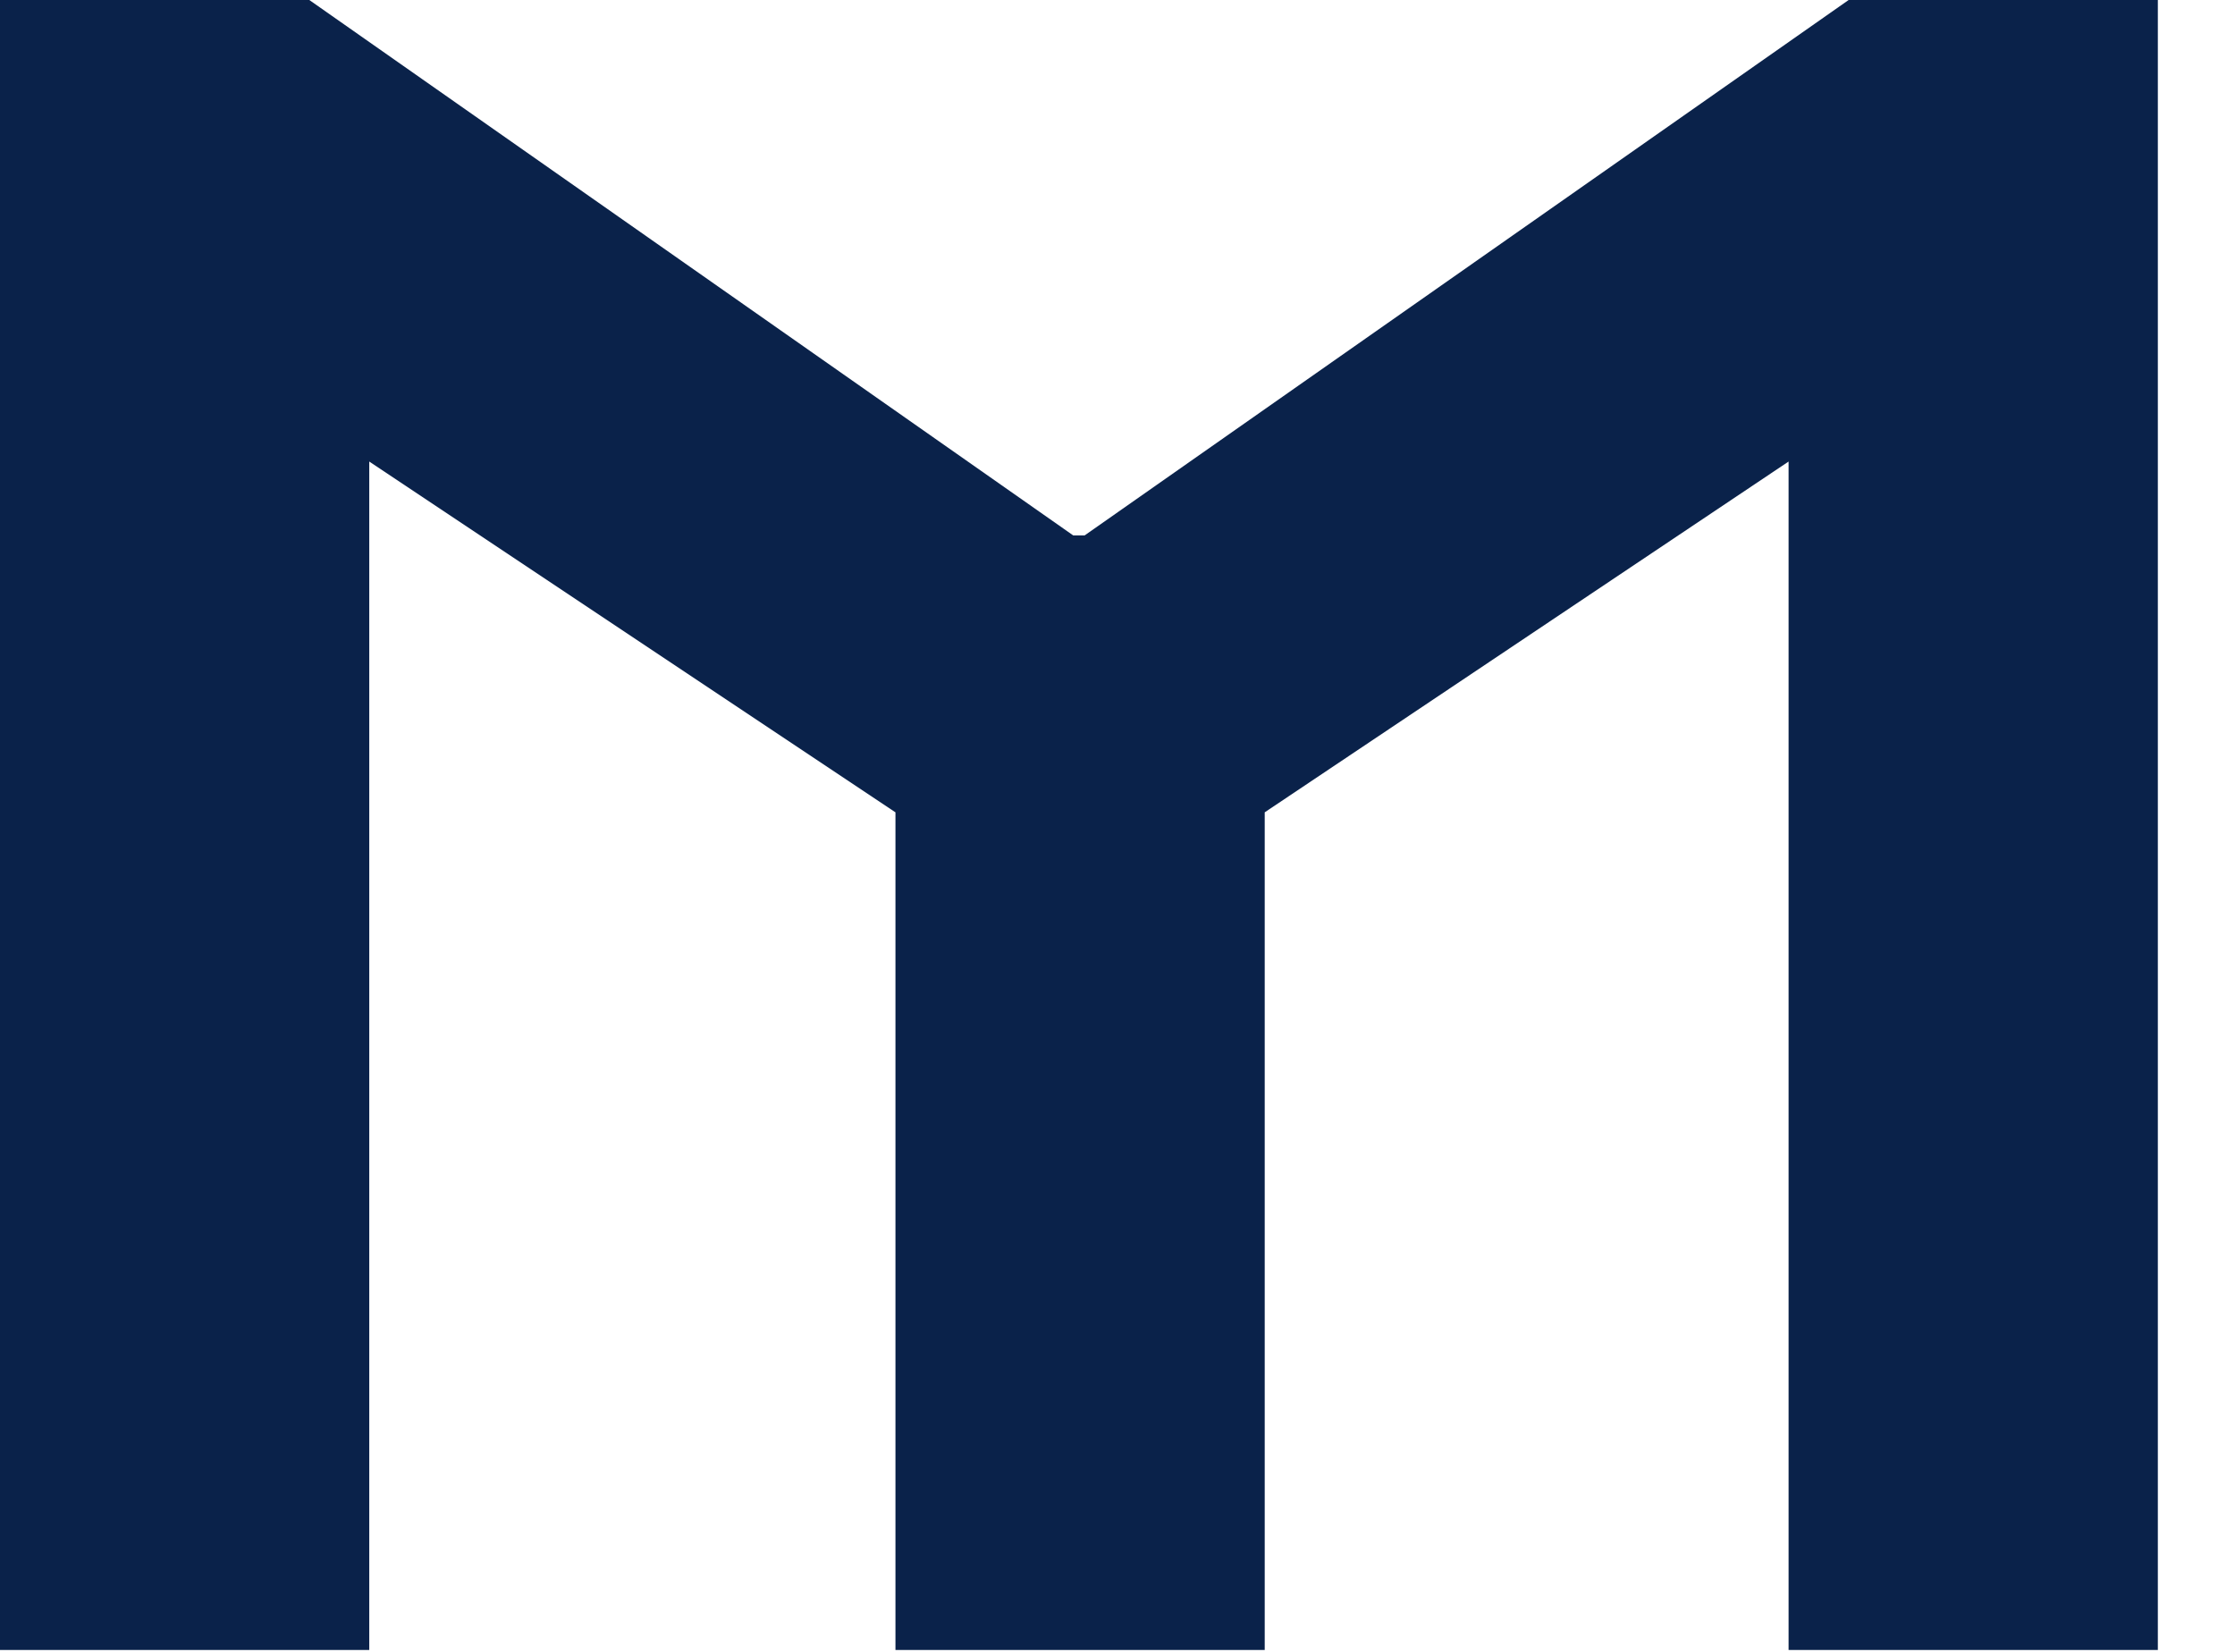
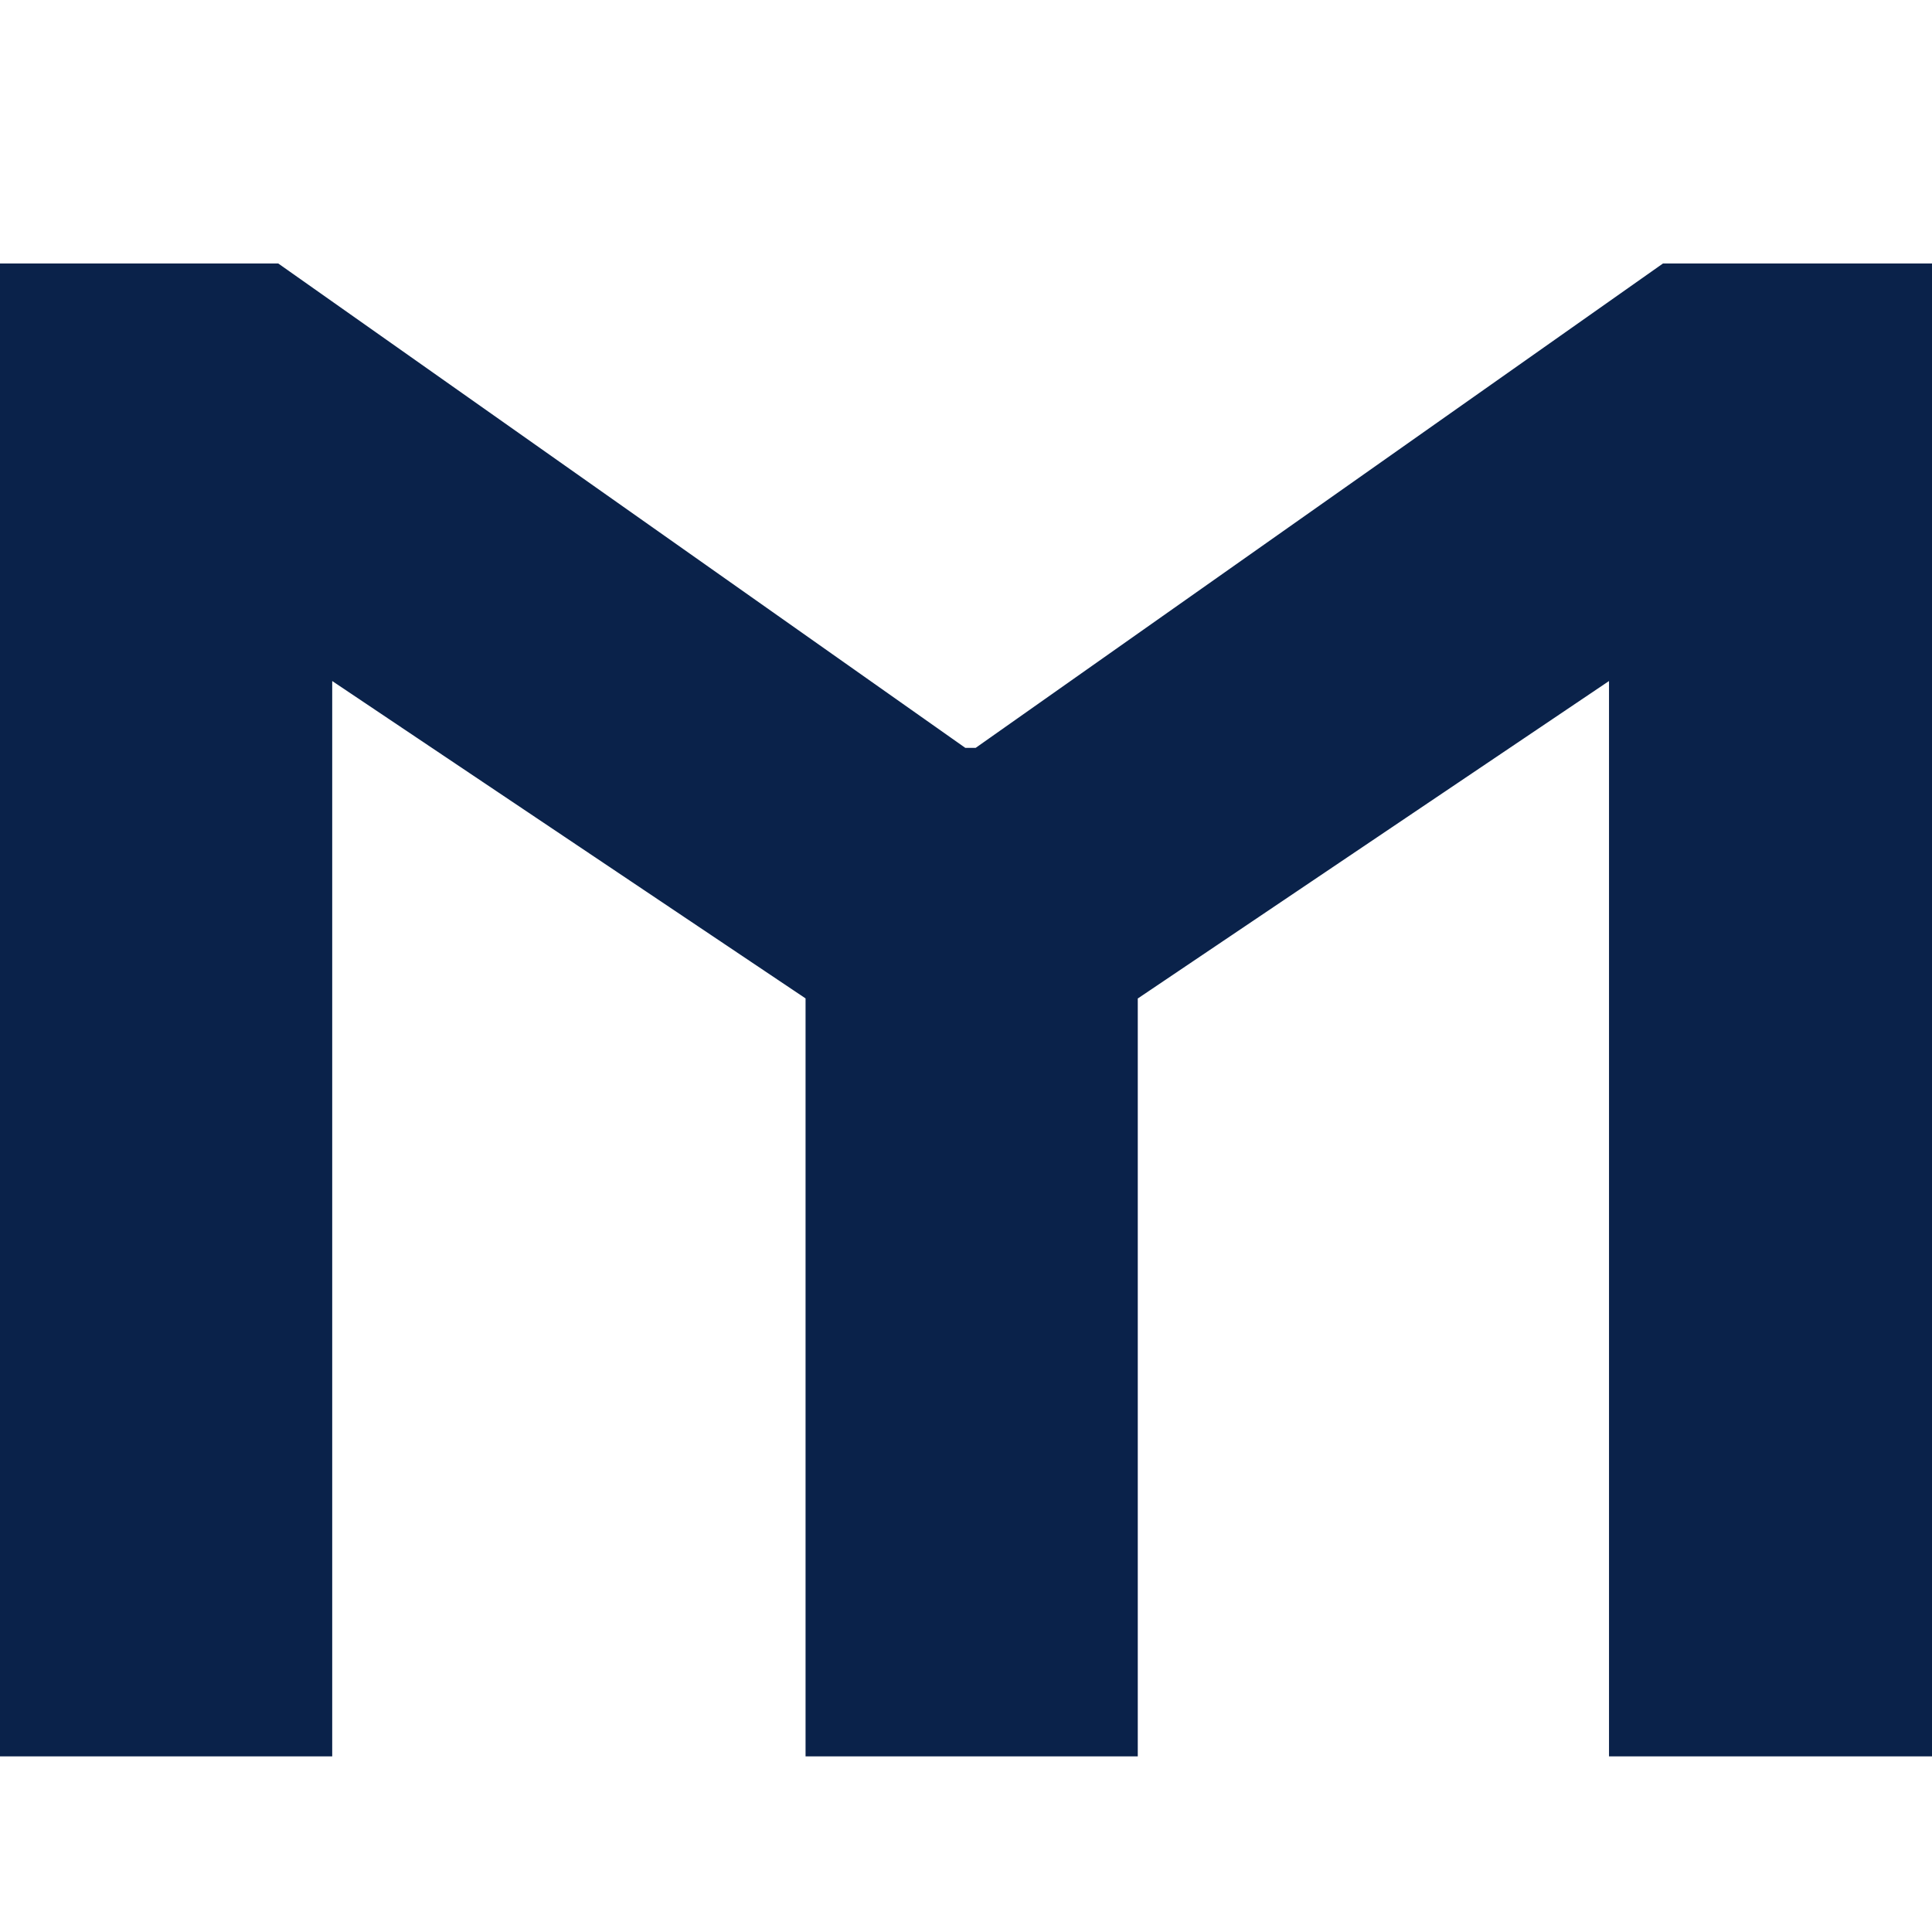
- <svg xmlns="http://www.w3.org/2000/svg" width="23" height="17" viewBox="0 0 23 17" fill="none">
-   <path fill-rule="evenodd" clip-rule="evenodd" d="M0 16.981V0H3.183L11.044 5.51H11.162L19.024 0H22.206V16.981H18.406V4.75L13.015 8.36V16.981H9.215V8.36L3.8 4.75V16.981H0Z" fill="#0A224A" />
+ <svg xmlns="http://www.w3.org/2000/svg" width="22" height="22" fill="none">
+   <path fill-rule="evenodd" clip-rule="evenodd" d="M22 3h-3.063L11.11 8.516h-.118L3.168 3H0v17h3.783V7.755l5.39 3.614V20h3.783v-8.63l5.366-3.615V20H22V3Z" fill="#0A224A" />
</svg>
